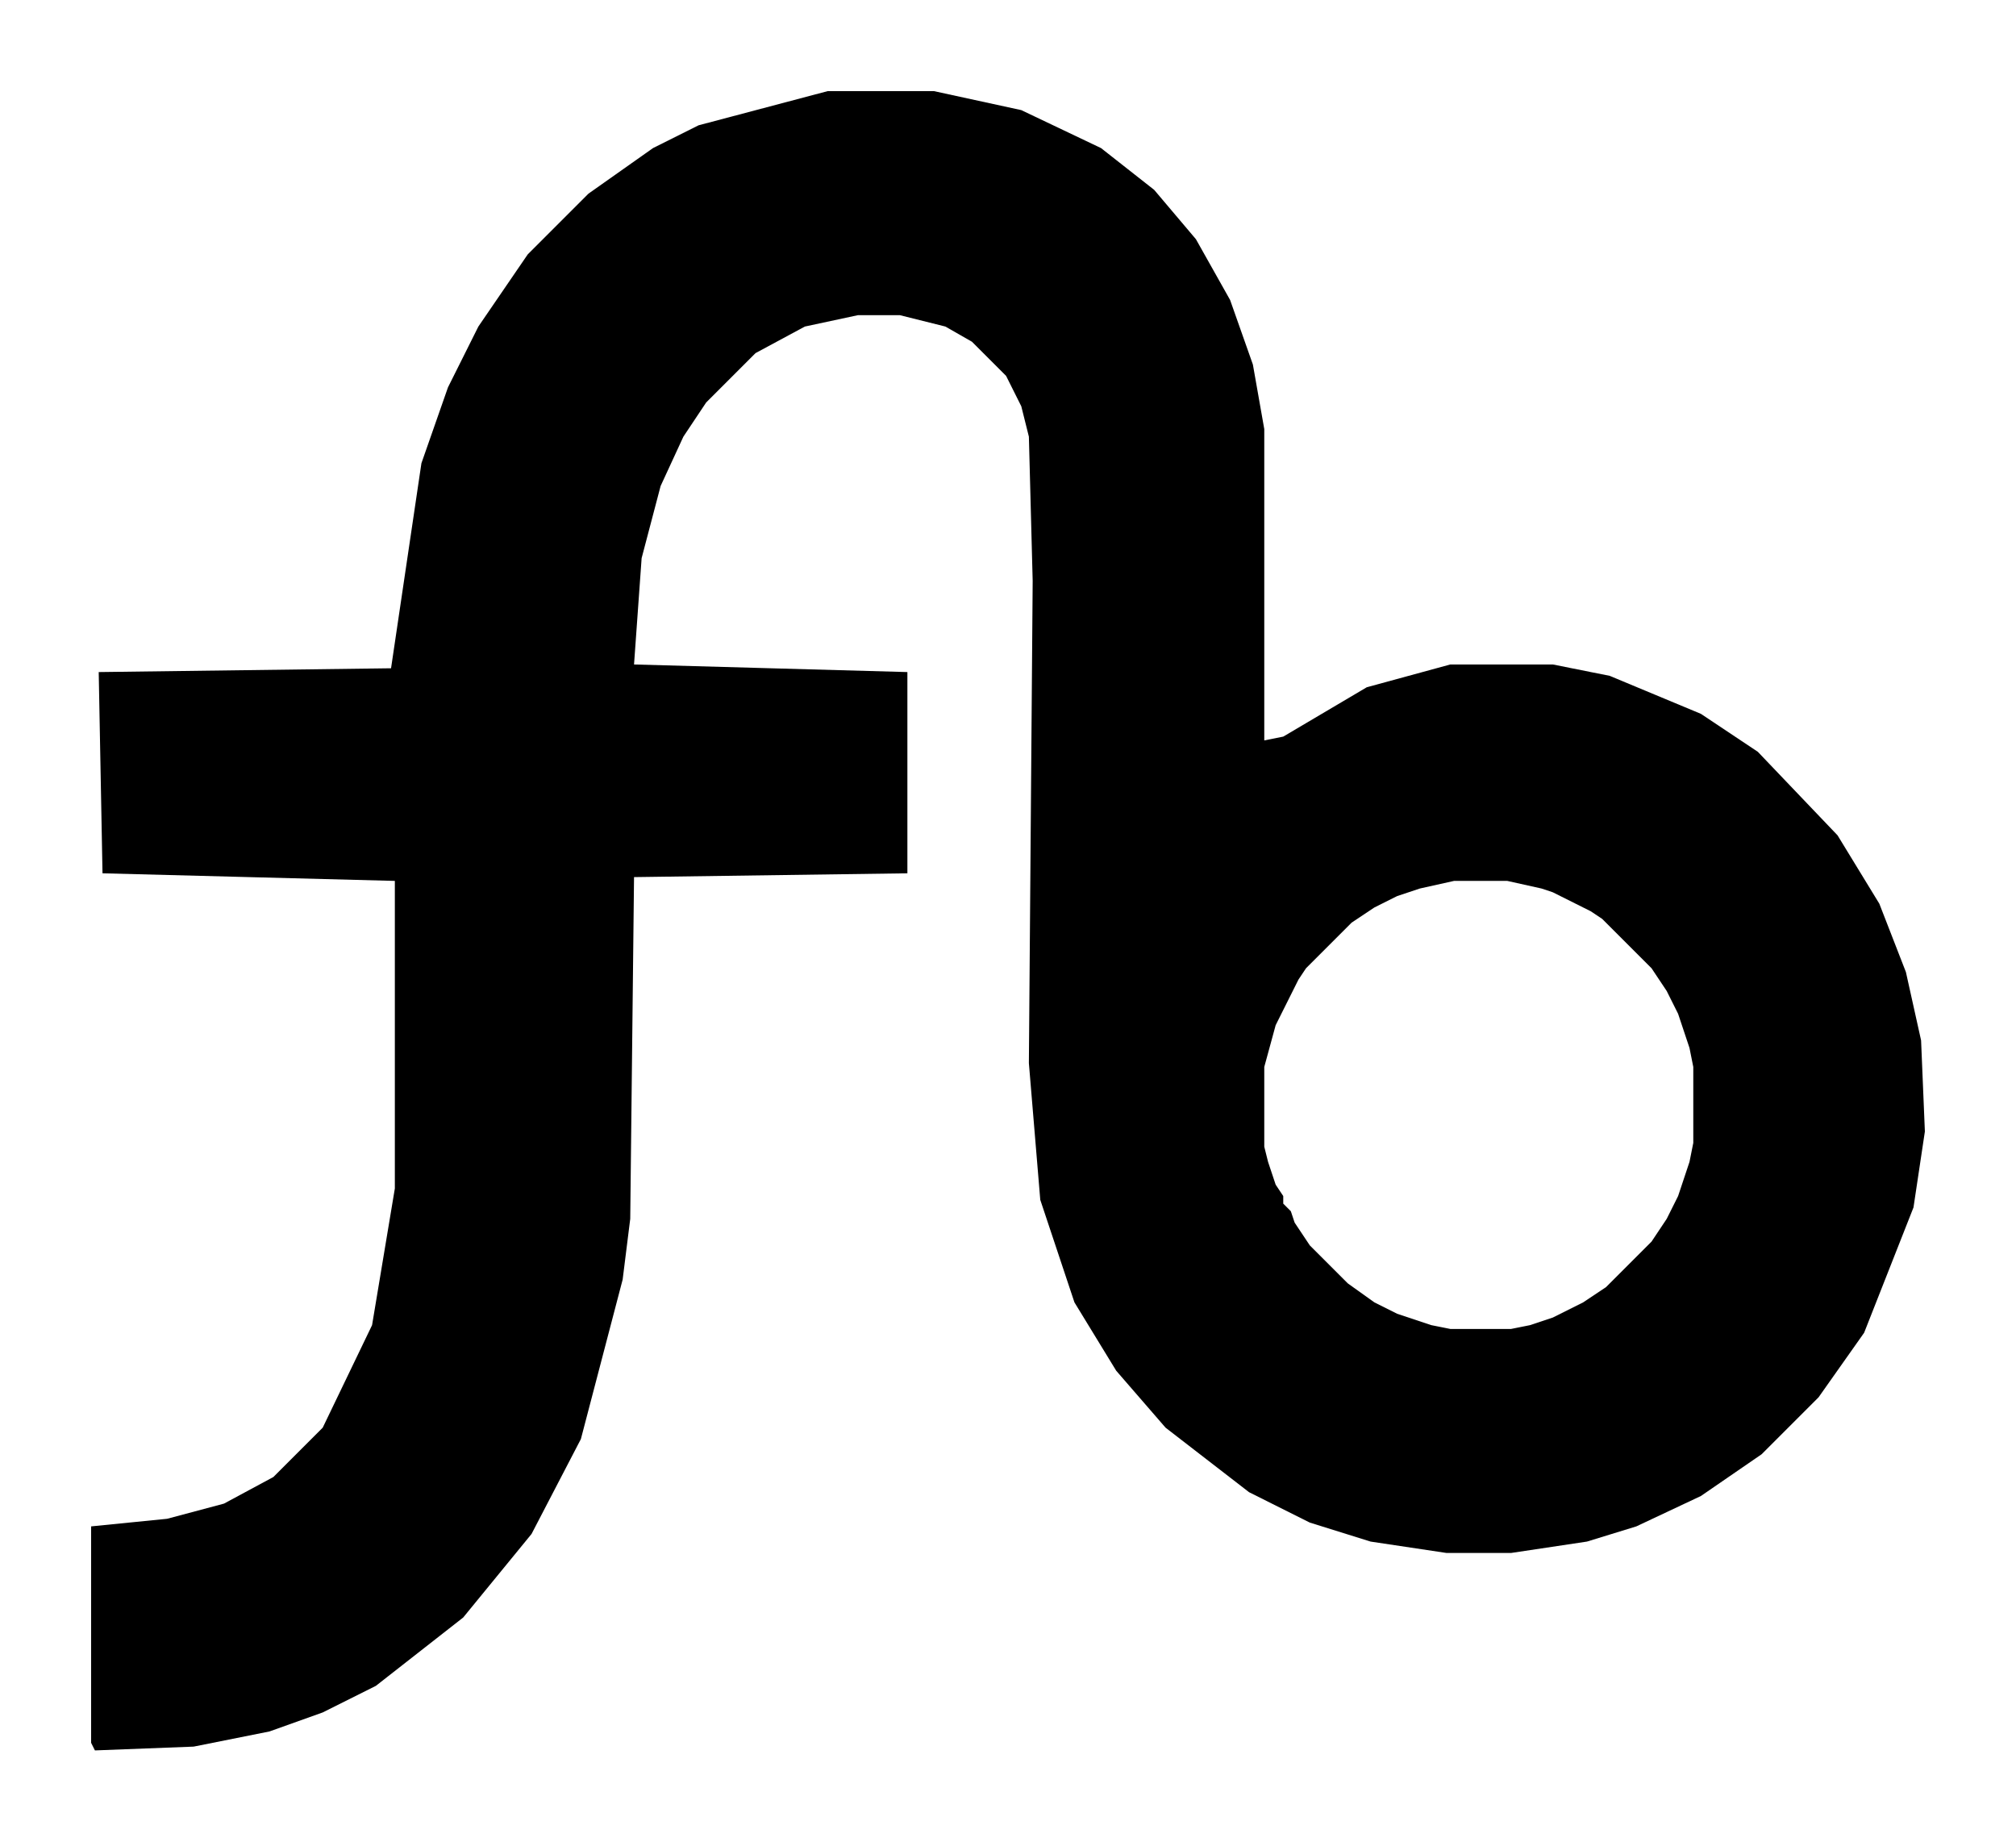
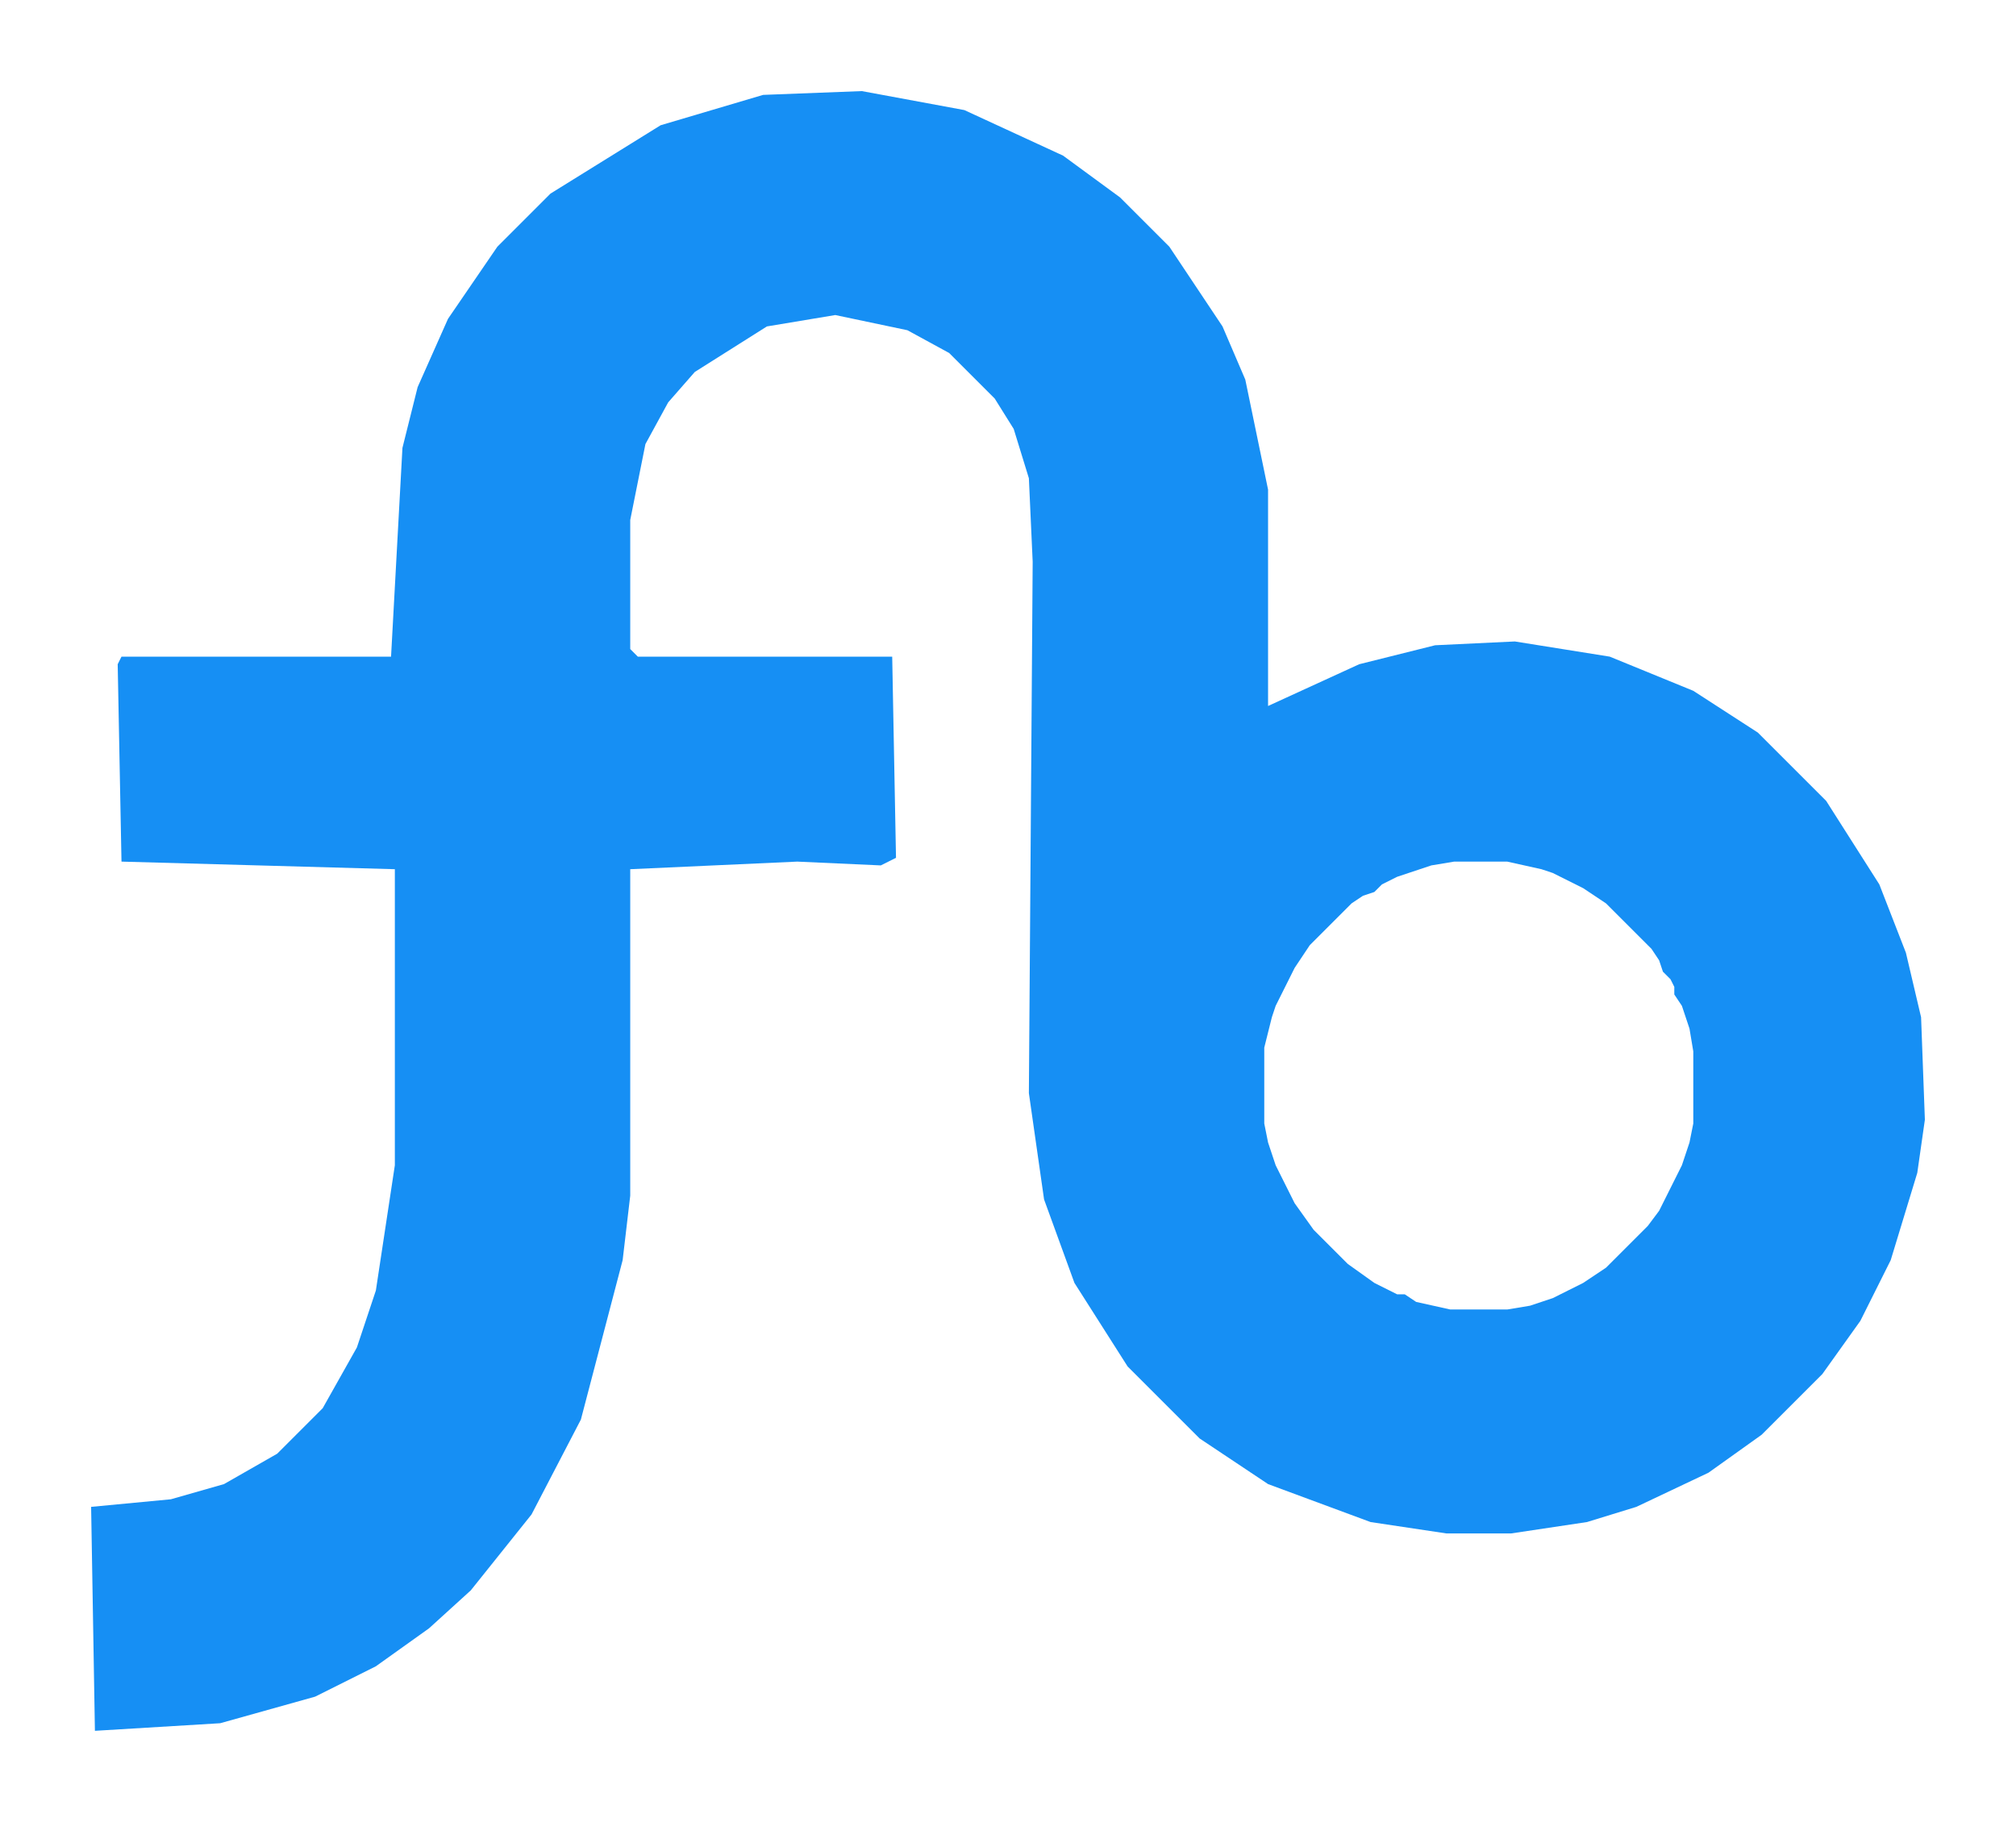
- <svg xmlns="http://www.w3.org/2000/svg" viewBox="246 263 531 485" width="100%" height="100%">
-   <path d="M 629.0 495.0 L 643.0 495.0 L 652.0 497.0 L 655.0 498.0 L 665.0 503.0 L 668.0 505.0 L 681.0 518.0 L 685.0 524.0 L 688.0 530.0 L 691.0 539.0 L 692.0 544.0 L 692.0 564.0 L 691.0 569.0 L 688.0 578.0 L 685.0 584.0 L 681.0 590.0 L 669.0 602.0 L 663.0 606.0 L 655.0 610.0 L 649.0 612.0 L 644.0 613.0 L 628.0 613.0 L 623.0 612.0 L 614.0 609.0 L 608.0 606.0 L 601.0 601.0 L 591.0 591.0 L 587.0 585.0 L 586.0 582.0 L 584.0 580.0 L 584.0 578.0 L 582.0 575.0 L 580.0 569.0 L 579.0 565.0 L 579.0 544.0 L 582.0 533.0 L 588.0 521.0 L 590.0 518.0 L 602.0 506.0 L 608.0 502.0 L 614.0 499.0 L 620.0 497.0 Z M 741.0 501.0 L 730.0 483.0 L 709.0 461.0 L 694.0 451.0 L 670.0 441.0 L 655.0 438.0 L 628.0 438.0 L 606.0 444.0 L 584.0 457.0 L 579.0 458.0 L 579.0 376.0 L 576.0 359.0 L 570.0 342.0 L 561.0 326.0 L 550.0 313.0 L 536.0 302.0 L 515.0 292.0 L 492.0 287.0 L 464.0 287.0 L 430.0 296.0 L 418.0 302.0 L 401.0 314.0 L 385.0 330.0 L 372.0 349.0 L 364.0 365.0 L 357.0 385.0 L 349.0 439.0 L 272.0 440.0 L 273.0 493.0 L 350.0 495.0 L 350.0 576.0 L 344.0 612.0 L 331.0 639.0 L 318.0 652.0 L 305.0 659.0 L 290.0 663.0 L 270.0 665.0 L 270.0 722.0 L 271.0 724.0 L 297.0 723.0 L 317.0 719.0 L 331.0 714.0 L 345.0 707.0 L 368.0 689.0 L 386.0 667.0 L 399.0 642.0 L 410.0 600.0 L 412.0 584.0 L 413.0 494.0 L 485.0 493.0 L 485.0 440.0 L 413.0 438.0 L 415.0 410.0 L 420.0 391.0 L 426.0 378.0 L 432.0 369.0 L 445.0 356.0 L 458.0 349.0 L 472.0 346.0 L 483.0 346.0 L 495.0 349.0 L 502.0 353.0 L 511.0 362.0 L 515.0 370.0 L 517.0 378.0 L 518.0 416.0 L 517.0 543.0 L 520.0 579.0 L 529.0 606.0 L 540.0 624.0 L 553.0 639.0 L 575.0 656.0 L 591.0 664.0 L 607.0 669.0 L 627.0 672.0 L 644.0 672.0 L 664.0 669.0 L 677.0 665.0 L 694.0 657.0 L 710.0 646.0 L 725.0 631.0 L 737.0 614.0 L 750.0 581.0 L 753.0 561.0 L 752.0 537.0 L 748.0 519.0 Z" fill="currentColor" fill-rule="evenodd" />
+ <svg xmlns="http://www.w3.org/2000/svg" viewBox="246 268 531 480" width="100%" height="100%">
+   <path d="M 629.0 495.0 L 643.0 495.0 L 652.0 497.0 L 655.0 498.0 L 663.0 502.0 L 669.0 506.0 L 681.0 518.0 L 683.0 521.0 L 684.0 524.0 L 686.0 526.0 L 687.0 528.0 L 687.0 530.0 L 689.0 533.0 L 691.0 539.0 L 692.0 545.0 L 692.0 564.0 L 691.0 569.0 L 689.0 575.0 L 683.0 587.0 L 680.0 591.0 L 669.0 602.0 L 663.0 606.0 L 655.0 610.0 L 649.0 612.0 L 643.0 613.0 L 628.0 613.0 L 619.0 611.0 L 616.0 609.0 L 614.0 609.0 L 608.0 606.0 L 601.0 601.0 L 592.0 592.0 L 587.0 585.0 L 582.0 575.0 L 580.0 569.0 L 579.0 564.0 L 579.0 544.0 L 581.0 536.0 L 582.0 533.0 L 587.0 523.0 L 591.0 517.0 L 602.0 506.0 L 605.0 504.0 L 608.0 503.0 L 610.0 501.0 L 614.0 499.0 L 623.0 496.0 Z M 741.0 501.0 L 727.0 479.0 L 709.0 461.0 L 692.0 450.0 L 670.0 441.0 L 645.0 437.0 L 624.0 438.0 L 604.0 443.0 L 580.0 454.0 L 580.0 397.0 L 574.0 368.0 L 568.0 354.0 L 554.0 333.0 L 541.0 320.0 L 526.0 309.0 L 500.0 297.0 L 473.0 292.0 L 447.0 293.0 L 420.0 301.0 L 391.0 319.0 L 377.0 333.0 L 364.0 352.0 L 356.0 370.0 L 352.0 386.0 L 349.0 441.0 L 278.0 441.0 L 277.0 443.0 L 278.0 495.0 L 350.0 497.0 L 350.0 575.0 L 345.0 608.0 L 340.0 623.0 L 331.0 639.0 L 319.0 651.0 L 305.0 659.0 L 291.0 663.0 L 270.0 665.0 L 271.0 724.0 L 304.0 722.0 L 329.0 715.0 L 345.0 707.0 L 359.0 697.0 L 370.0 687.0 L 386.0 667.0 L 399.0 642.0 L 410.0 600.0 L 412.0 583.0 L 412.0 497.0 L 456.0 495.0 L 478.0 496.0 L 482.0 494.0 L 481.0 441.0 L 414.0 441.0 L 412.0 439.0 L 412.0 405.0 L 416.0 385.0 L 422.0 374.0 L 429.0 366.0 L 448.0 354.0 L 466.0 351.0 L 485.0 355.0 L 496.0 361.0 L 508.0 373.0 L 513.0 381.0 L 517.0 394.0 L 518.0 416.0 L 517.0 556.0 L 521.0 584.0 L 529.0 606.0 L 543.0 628.0 L 562.0 647.0 L 580.0 659.0 L 607.0 669.0 L 627.0 672.0 L 644.0 672.0 L 664.0 669.0 L 677.0 665.0 L 696.0 656.0 L 710.0 646.0 L 726.0 630.0 L 736.0 616.0 L 744.0 600.0 L 751.0 577.0 L 753.0 563.0 L 752.0 536.0 L 748.0 519.0 Z" fill="#168ff4" fill-rule="evenodd" />
</svg>
